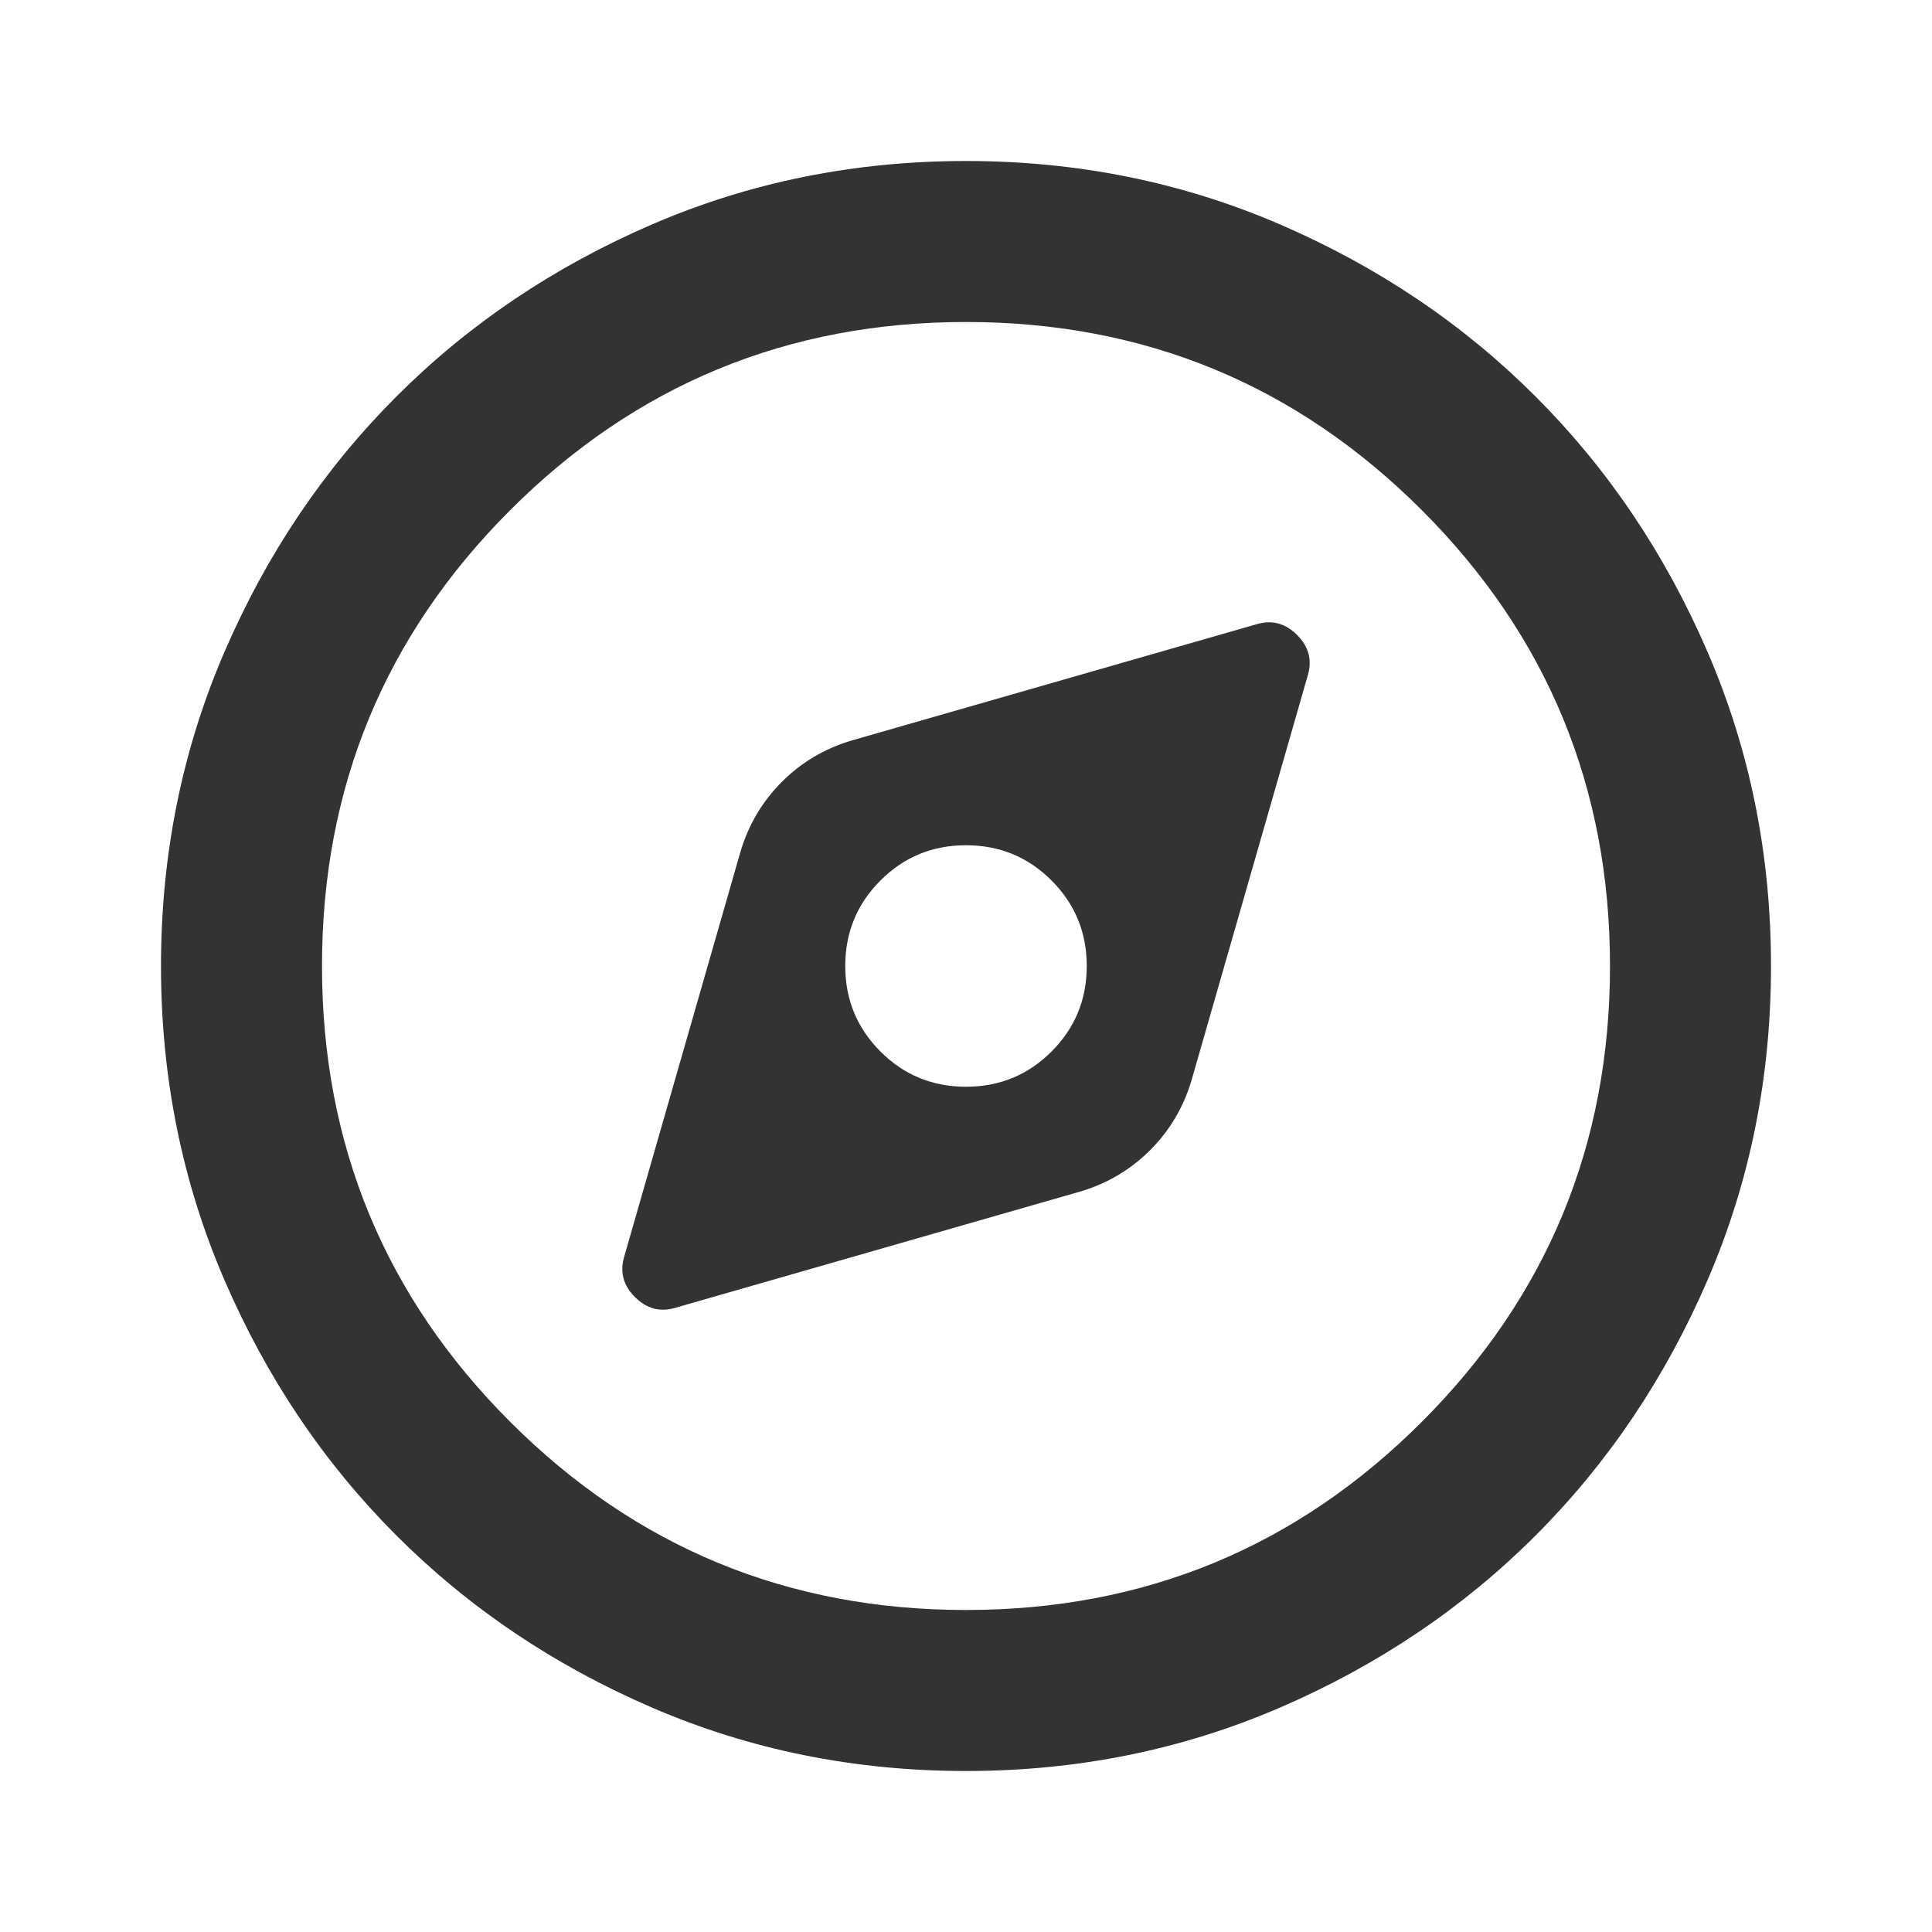
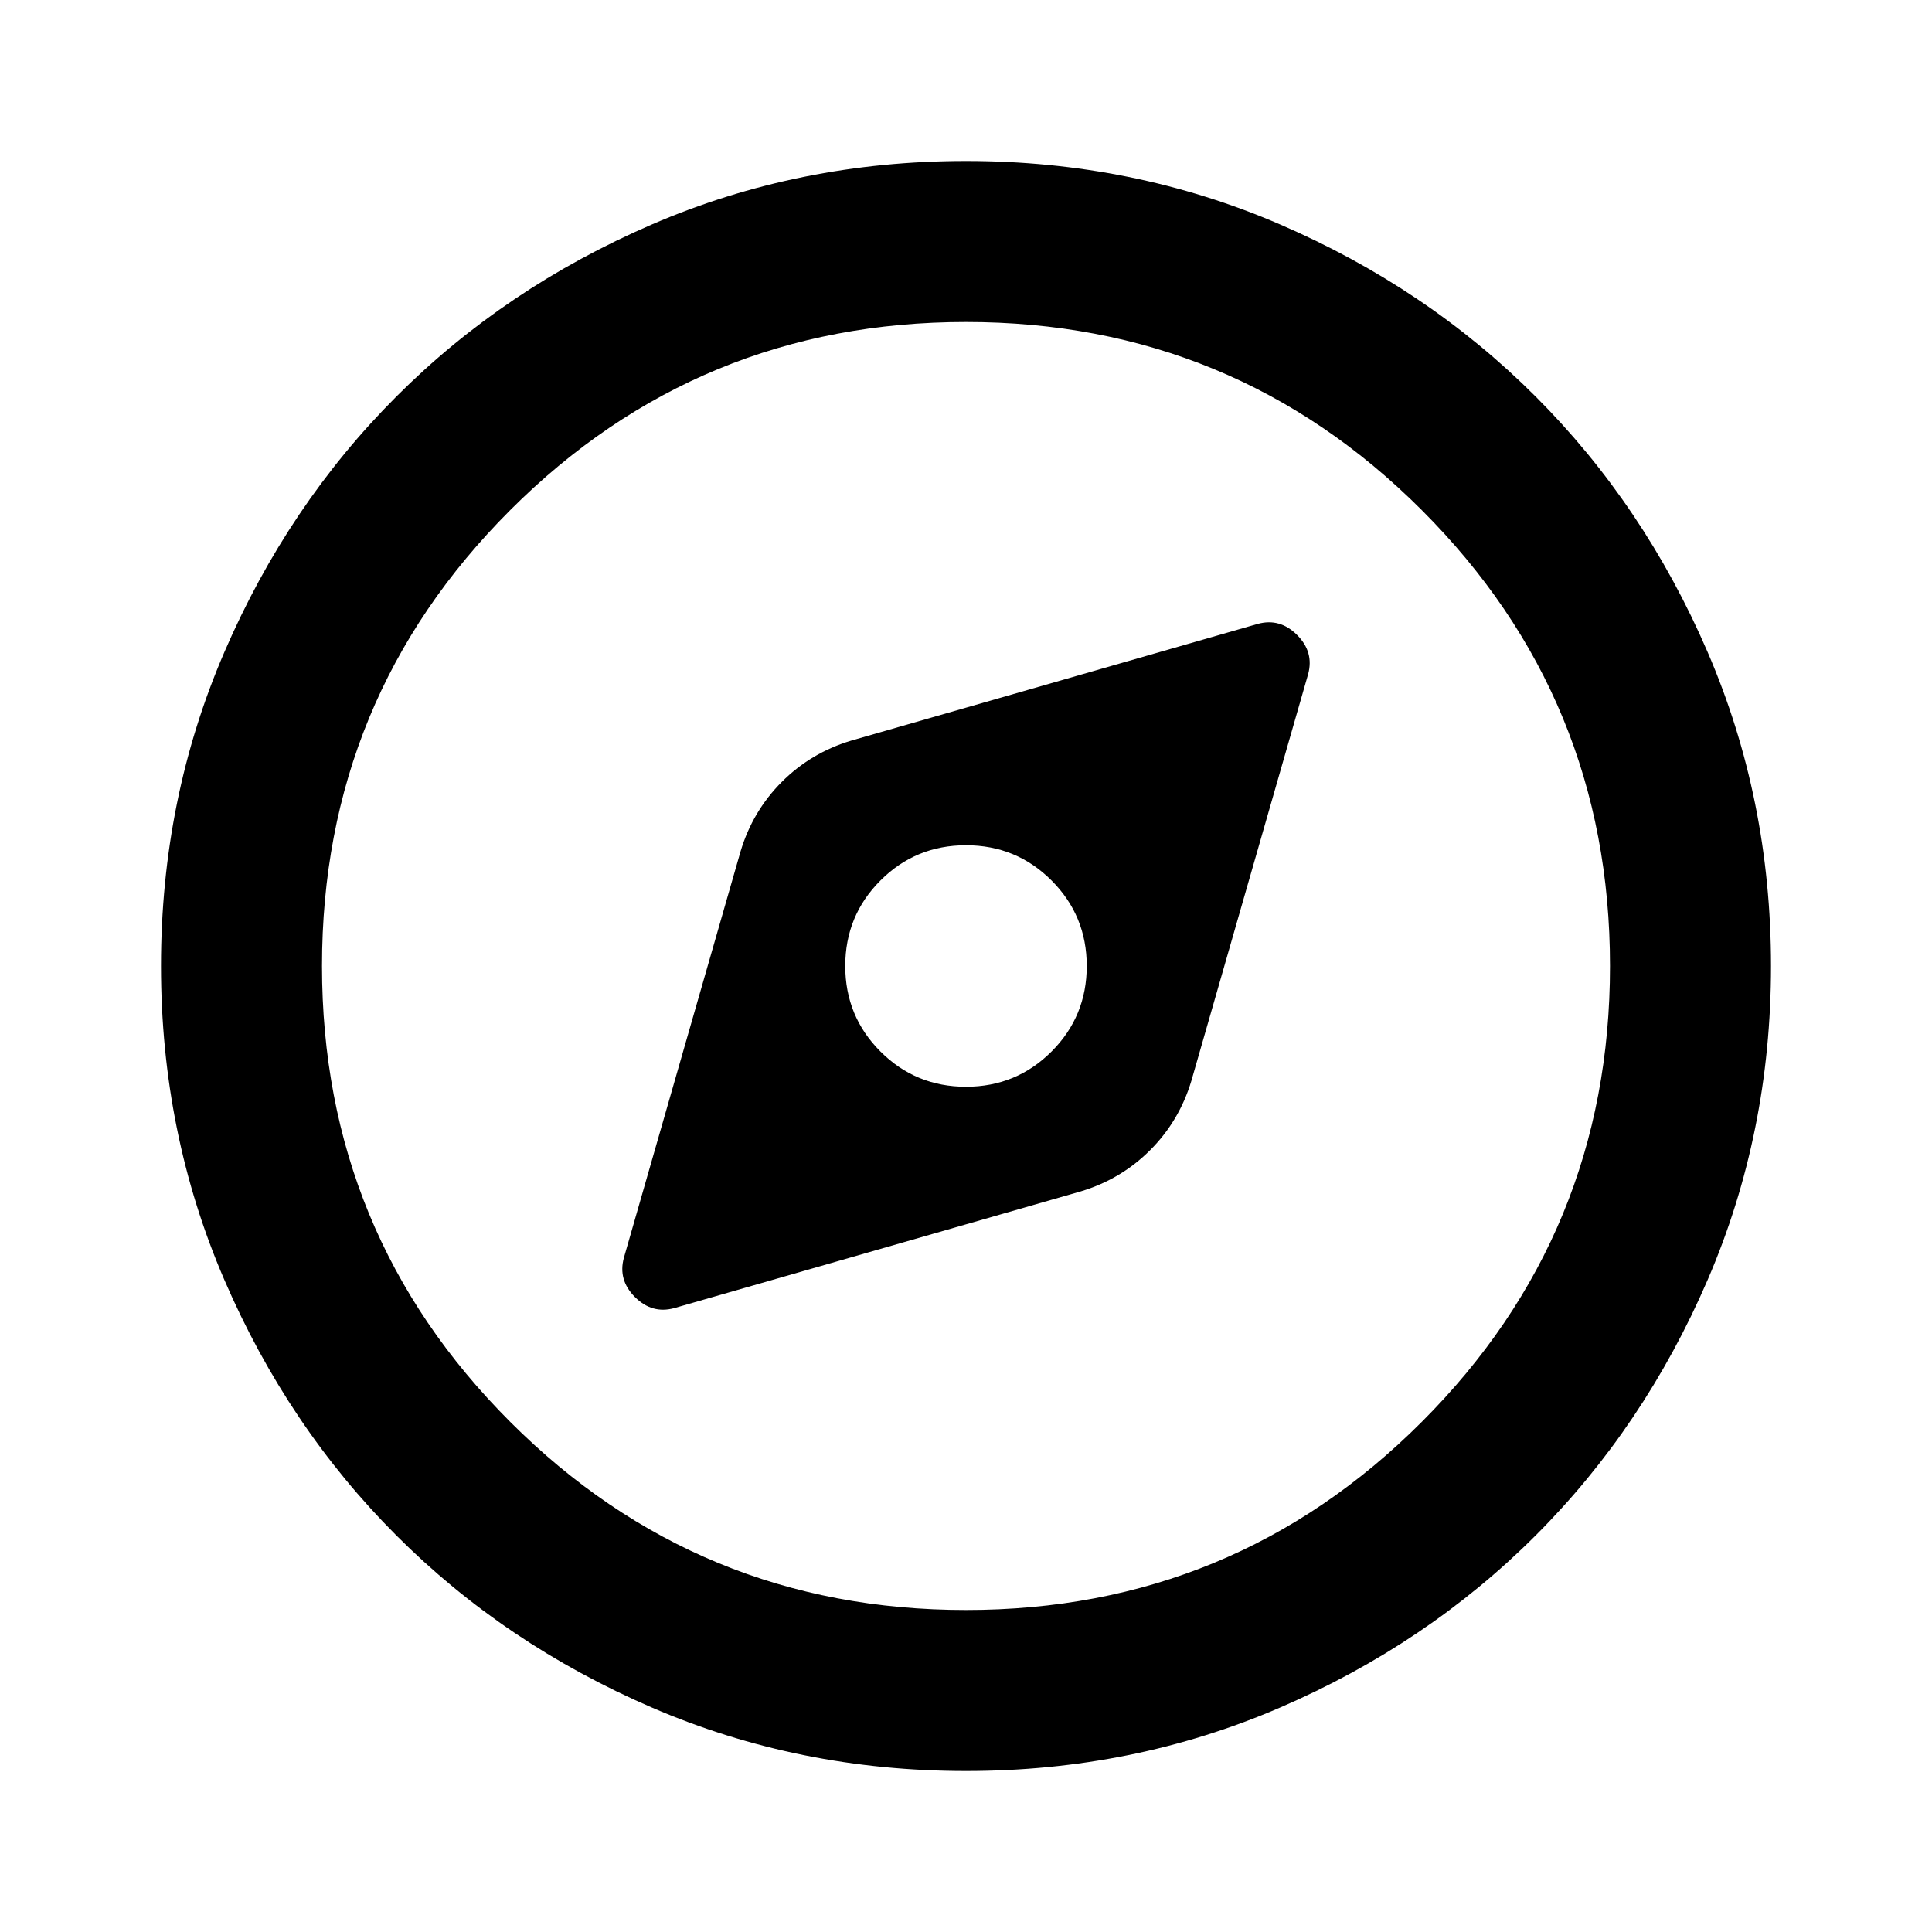
<svg xmlns="http://www.w3.org/2000/svg" width="24" height="24" viewBox="0 0 960 960">
  <g transform="translate(0,960)">
-     <path fill="#333333" d="m335-310 202-58q20-6 34.5-20.5T592-423l58-202q3-11-5.5-19.5T625-650l-202 58q-20 6-34.5 20.5T368-537l-58 202q-3 11 5.5 19.5T335-310Zm145-110q-25 0-42.5-17.5T420-480q0-25 17.5-42.5T480-540q25 0 42.5 17.5T540-480q0 25-17.5 42.5T480-420Zm0 340q-83 0-156-31.5T197-197q-54-54-85.5-127T80-480q0-83 31.5-156T197-763q54-54 127-85.5T480-880q83 0 156 31.5T763-763q54 54 85.5 127T880-480q0 83-31.5 156T763-197q-54 54-127 85.5T480-80Zm0-80q133 0 226.5-93.5T800-480q0-133-93.5-226.5T480-800q-133 0-226.5 93.5T160-480q0 133 93.5 226.5T480-160Zm0-320Z" />
+     <path d="m335-310 202-58q20-6 34.5-20.5T592-423l58-202q3-11-5.5-19.5T625-650l-202 58q-20 6-34.5 20.5T368-537l-58 202q-3 11 5.5 19.5T335-310Zm145-110q-25 0-42.5-17.5T420-480q0-25 17.5-42.5T480-540q25 0 42.5 17.5T540-480q0 25-17.5 42.5T480-420Zm0 340q-83 0-156-31.5T197-197q-54-54-85.5-127T80-480q0-83 31.5-156T197-763q54-54 127-85.5T480-880q83 0 156 31.5T763-763q54 54 85.5 127T880-480q0 83-31.5 156T763-197q-54 54-127 85.5T480-80Zm0-80q133 0 226.5-93.5T800-480q0-133-93.5-226.5T480-800q-133 0-226.5 93.5T160-480q0 133 93.5 226.5T480-160Zm0-320Z" />
  </g>
</svg>
